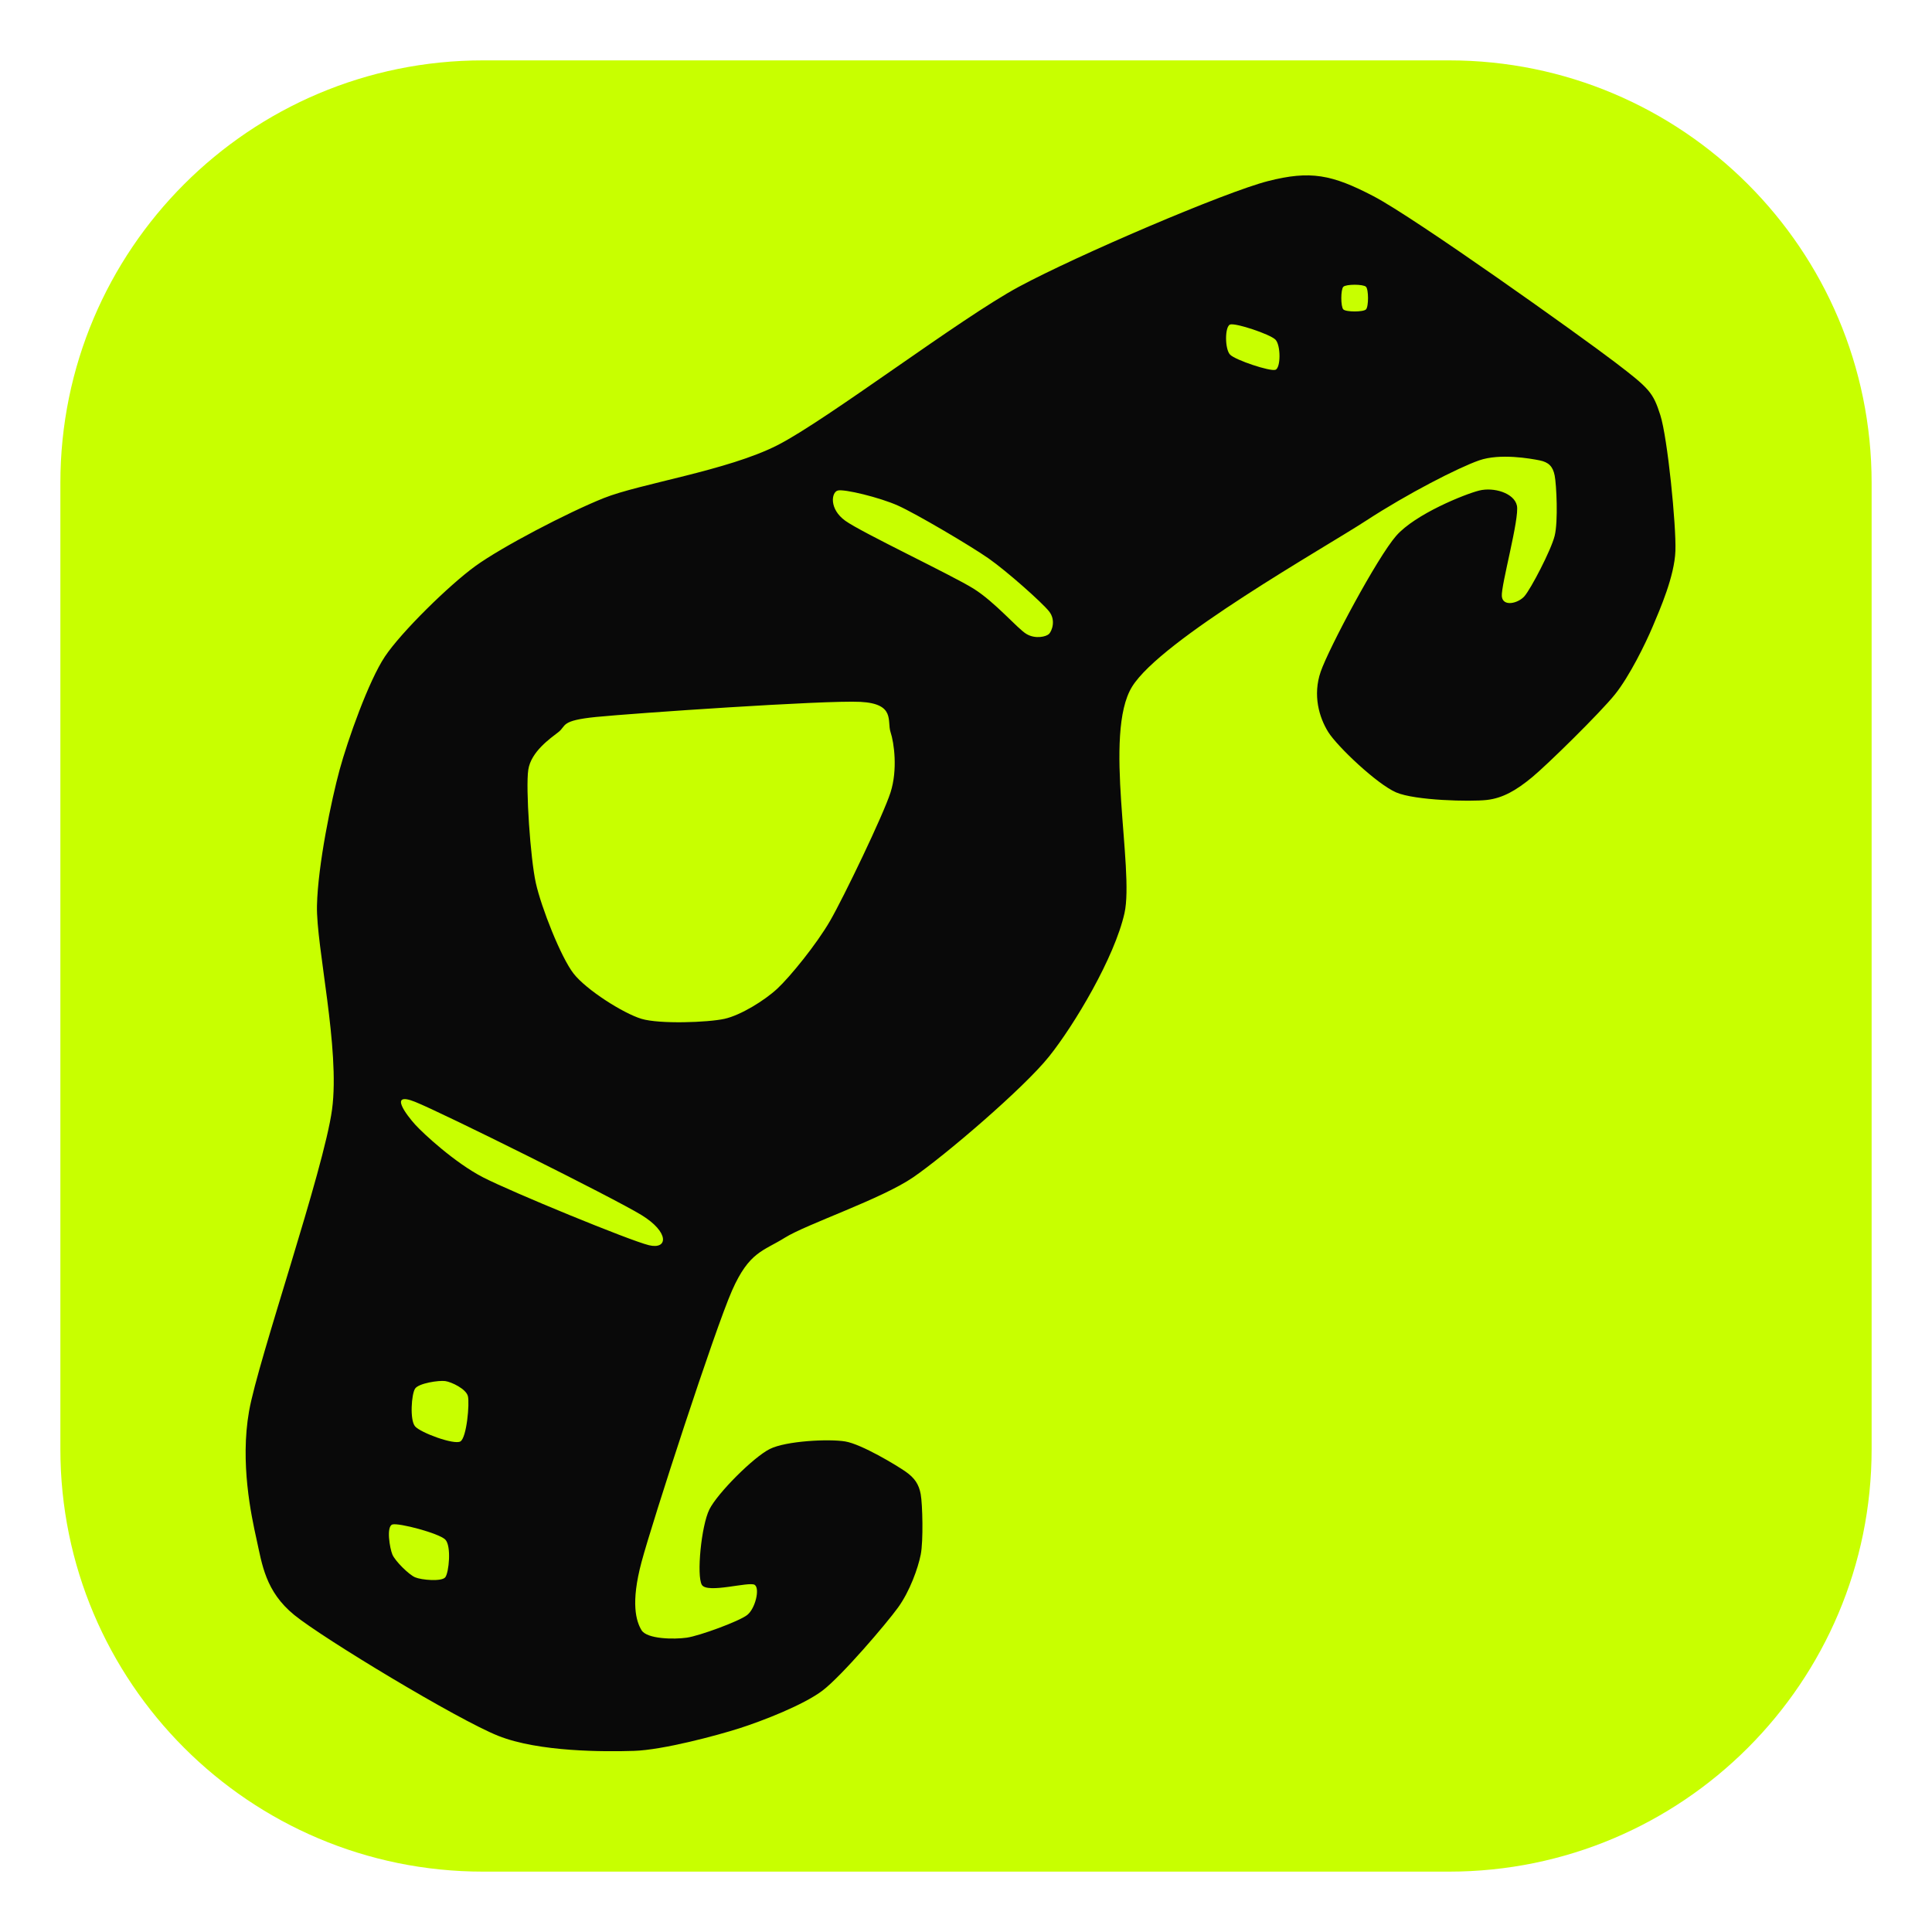
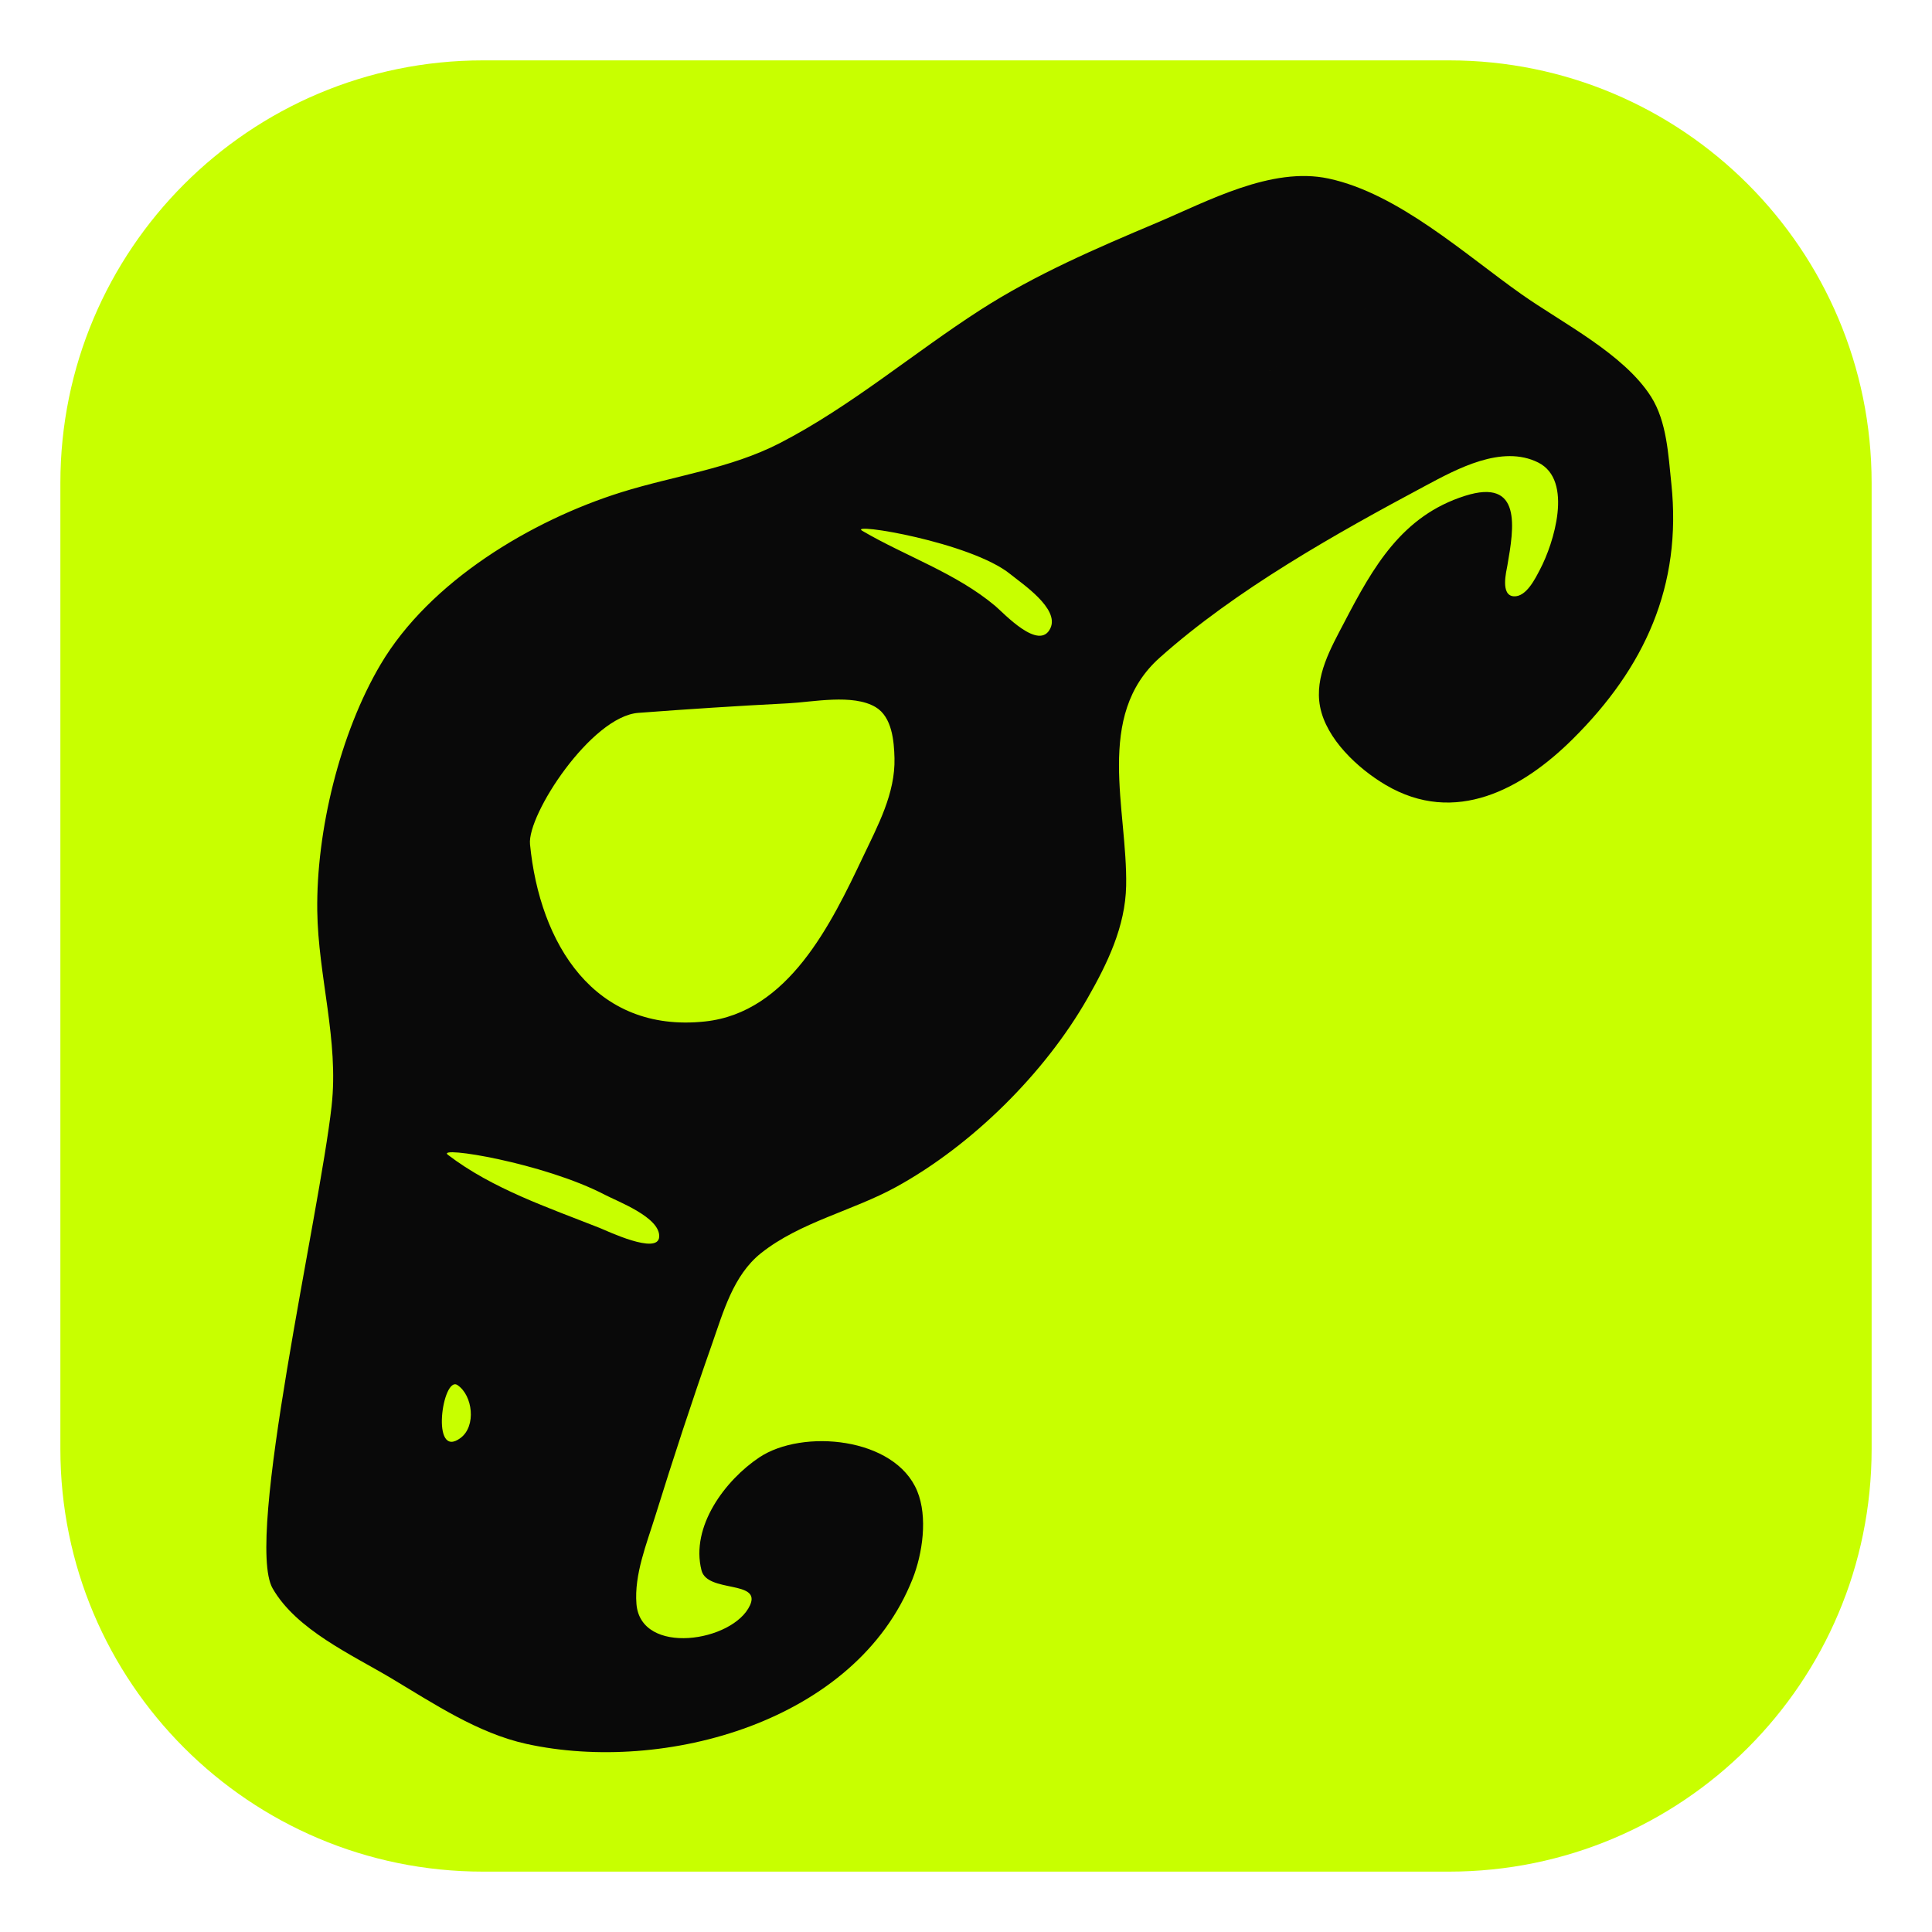
<svg xmlns="http://www.w3.org/2000/svg" viewBox="0 0 256 256" role="img" aria-hidden="true">
  <rect x="8" y="8" width="240" height="240" rx="56" fill="#C8FF00" />
-   <path d="M33 187C34.2 180.16 42.92 155.04 44 147C45.08 138.96 41.88 125.4 42 120C42.12 114.6 43.92 105.96 45 102C46.08 98.04 48.84 90.24 51 87C53.16 83.76 59.52 77.52 63 75C66.48 72.48 75.2 67.92 80 66C84.8 64.08 96.4 62.36 103 59C109.6 55.64 127.2 42.2 135 38C142.8 33.8 162.36 25.44 168 24C173.64 22.56 176.48 23.12 182 26C187.52 28.88 209.44 44.52 214 48C218.56 51.48 219.04 52 220 55C220.96 58 222.12 69.64 222 73C221.88 76.36 219.96 80.72 219 83C218.04 85.28 215.92 89.6 214 92C212.08 94.4 205.04 101.32 203 103C200.96 104.68 199.16 105.76 197 106C194.84 106.24 187.52 106.08 185 105C182.48 103.92 177.2 98.92 176 97C174.8 95.08 173.92 92.12 175 89C176.08 85.88 182.48 73.88 185 71C187.52 68.12 194.08 65.48 196 65C197.92 64.52 200.64 65.32 201 67C201.36 68.68 198.88 77.56 199 79C199.12 80.44 201.16 79.96 202 79C202.84 78.04 205.52 72.92 206 71C206.48 69.08 206.24 64.2 206 63C205.76 61.8 205.2 61.24 204 61C202.8 60.76 198.76 60.04 196 61C193.24 61.96 186.52 65.4 181 69C175.48 72.6 153.84 84.76 150 91C146.16 97.24 150.32 115.12 149 121C147.68 126.88 142.36 135.8 139 140C135.64 144.2 125.2 153.12 121 156C116.8 158.88 106.88 162.2 104 164C101.12 165.8 99.28 165.84 97 171C94.72 176.16 86.44 201.6 85 207C83.56 212.4 84.28 214.8 85 216C85.72 217.2 89.32 217.24 91 217C92.68 216.76 97.92 214.84 99 214C100.08 213.16 100.72 210.48 100 210C99.28 209.52 93.72 211.2 93 210C92.28 208.8 92.92 202.16 94 200C95.08 197.84 99.84 193.08 102 192C104.16 190.92 109.84 190.64 112 191C114.16 191.36 118.8 194.16 120 195C121.2 195.84 121.76 196.68 122 198C122.24 199.32 122.36 204.2 122 206C121.64 207.8 120.56 210.84 119 213C117.44 215.16 111.52 222.08 109 224C106.48 225.92 101 228.04 98 229C95 229.96 87.84 231.88 84 232C80.16 232.12 71.4 232.16 66 230C60.6 227.84 42.84 217.12 39 214C35.16 210.88 34.72 207.24 34 204C33.28 200.76 31.8 193.84 33 187ZM52 202C51.16 202.24 51.64 205.16 52 206C52.36 206.84 54.16 208.64 55 209C55.84 209.36 58.52 209.6 59 209C59.48 208.4 59.84 204.84 59 204C58.16 203.16 52.84 201.76 52 202ZM55 146C51.4 144.56 53.92 147.8 55 149C56.08 150.2 60.28 154.08 64 156C67.72 157.92 83.48 164.4 86 165C88.52 165.6 88.72 163.28 85 161C81.28 158.72 58.6 147.44 55 146ZM55 184C54.52 184.72 54.28 188.16 55 189C55.72 189.84 60.16 191.48 61 191C61.84 190.52 62.24 185.96 62 185C61.76 184.04 59.84 183.12 59 183C58.16 182.88 55.48 183.28 55 184ZM70 102C69.64 104.4 70.28 113.76 71 117C71.72 120.24 74.32 126.84 76 129C77.68 131.16 82.6 134.28 85 135C87.4 135.72 93.84 135.48 96 135C98.16 134.52 101.32 132.56 103 131C104.68 129.44 108.2 125.12 110 122C111.8 118.88 117.04 108 118 105C118.96 102 118.48 98.44 118 97C117.52 95.56 118.68 93.24 114 93C109.32 92.76 83.8 94.52 79 95C74.2 95.48 75.08 96.16 74 97C72.92 97.84 70.36 99.6 70 102ZM111 65C110.16 65.24 109.84 67.44 112 69C114.16 70.56 126.12 76.2 129 78C131.88 79.8 134.8 83.28 136 84C137.2 84.72 138.64 84.36 139 84C139.36 83.64 139.96 82.2 139 81C138.04 79.8 133.4 75.68 131 74C128.6 72.32 121.4 68.08 119 67C116.6 65.92 111.84 64.76 111 65ZM163 43C162.28 43.24 162.28 46.28 163 47C163.72 47.72 168.28 49.24 169 49C169.72 48.76 169.72 45.72 169 45C168.28 44.28 163.72 42.76 163 43ZM178 38C177.64 38.36 177.64 40.64 178 41C178.36 41.36 180.64 41.36 181 41C181.36 40.64 181.36 38.36 181 38C180.64 37.64 178.36 37.64 178 38Z" fill="#090909" fill-rule="evenodd" />
+   <path d="M43.94,146.541c0.974,-8.7 -1.785,-17.204 -1.901,-25.856c-0.141,-10.567 2.996,-23.51 8.385,-32.635c6.508,-11.019 19.982,-19.095 31.926,-22.83c6.979,-2.182 14.386,-3.113 20.955,-6.492c9.427,-4.85 17.734,-11.967 26.637,-17.69c7.287,-4.685 15.311,-8.132 23.273,-11.492c6.799,-2.869 15.239,-7.516 22.838,-5.885c9.228,1.98 18.022,10.018 25.573,15.342c5.405,3.811 13.532,7.877 17.142,13.554c2.1,3.302 2.294,7.739 2.693,11.522c1.427,13.542 -3.522,24.394 -13.098,33.881c-6.622,6.56 -15.532,11.499 -24.77,6.039c-3.642,-2.153 -7.862,-6.06 -8.68,-10.384c-0.757,-3.998 1.451,-7.778 3.227,-11.184c3.817,-7.321 7.617,-14.074 15.974,-16.727c7.599,-2.412 6.495,4.217 5.626,9.199c-0.144,0.826 -0.957,3.99 0.841,4.111c1.685,0.113 2.893,-2.449 3.489,-3.577c1.791,-3.392 4.448,-11.794 -0.245,-14.148c-4.814,-2.415 -10.776,0.849 -14.948,3.078c-11.9,6.359 -25.116,13.772 -35.212,22.781c-8.65,7.718 -4.25,20.105 -4.445,30.222c-0.104,5.405 -2.488,10.305 -5.121,14.914c-5.672,9.931 -15.29,19.462 -25.359,24.997c-5.75,3.161 -12.707,4.641 -17.897,8.765c-3.685,2.927 -5.005,7.811 -6.502,12.068c-2.653,7.543 -5.143,15.15 -7.519,22.785c-1.132,3.638 -2.802,7.751 -2.489,11.633c0.559,6.935 12.846,5.042 15.052,0.162c1.506,-3.333 -5.662,-1.602 -6.431,-4.609c-1.487,-5.808 3.15,-11.966 7.659,-14.973c5.711,-3.809 17.978,-2.703 20.926,4.469c1.415,3.443 0.706,8.287 -0.618,11.636c-7.478,18.923 -32.891,25.872 -51.166,21.859c-6.438,-1.414 -12.303,-5.351 -17.893,-8.688c-5.249,-3.134 -12.59,-6.427 -15.74,-11.922c-3.728,-6.504 6.189,-49.356 7.82,-63.922zM59.336,208.103c2.459,-4.4 -2.808,5.023 0,0zM59.345,153.016c5.874,4.495 13.292,6.994 20.111,9.69c0.891,0.352 7.741,3.635 7.891,1.184c0.158,-2.572 -5.455,-4.664 -7.186,-5.569c-8.076,-4.223 -22.444,-6.551 -20.816,-5.305zM61.044,190.523c2.081,-1.571 1.599,-5.62 -0.415,-6.985c-1.992,-1.351 -3.633,10.04 0.415,6.985zM70.229,111.866c1.281,13.138 8.483,25.047 23.178,23.485c11.062,-1.176 16.732,-12.939 20.955,-21.835c1.95,-4.108 4.283,-8.393 4.162,-13.068c-0.058,-2.255 -0.32,-5.452 -2.503,-6.752c-3.006,-1.79 -8.3,-0.669 -11.611,-0.501c-6.616,0.335 -13.229,0.766 -19.835,1.264c-6.215,0.468 -14.729,13.476 -14.346,17.406zM114.256,70.338c5.812,3.403 12.426,5.591 17.632,9.965c1.106,0.93 5.833,6.069 7.299,2.935c1.216,-2.6 -3.742,-5.881 -5.297,-7.148c-5.216,-4.251 -21.645,-6.929 -19.634,-5.752zM168.949,48.673c3.981,-2.626 -3.296,2.174 0,0zM180.907,40.907c2.04,-2.04 -2.054,2.054 0,0z" fill="#090909" fill-rule="evenodd" />
</svg>
